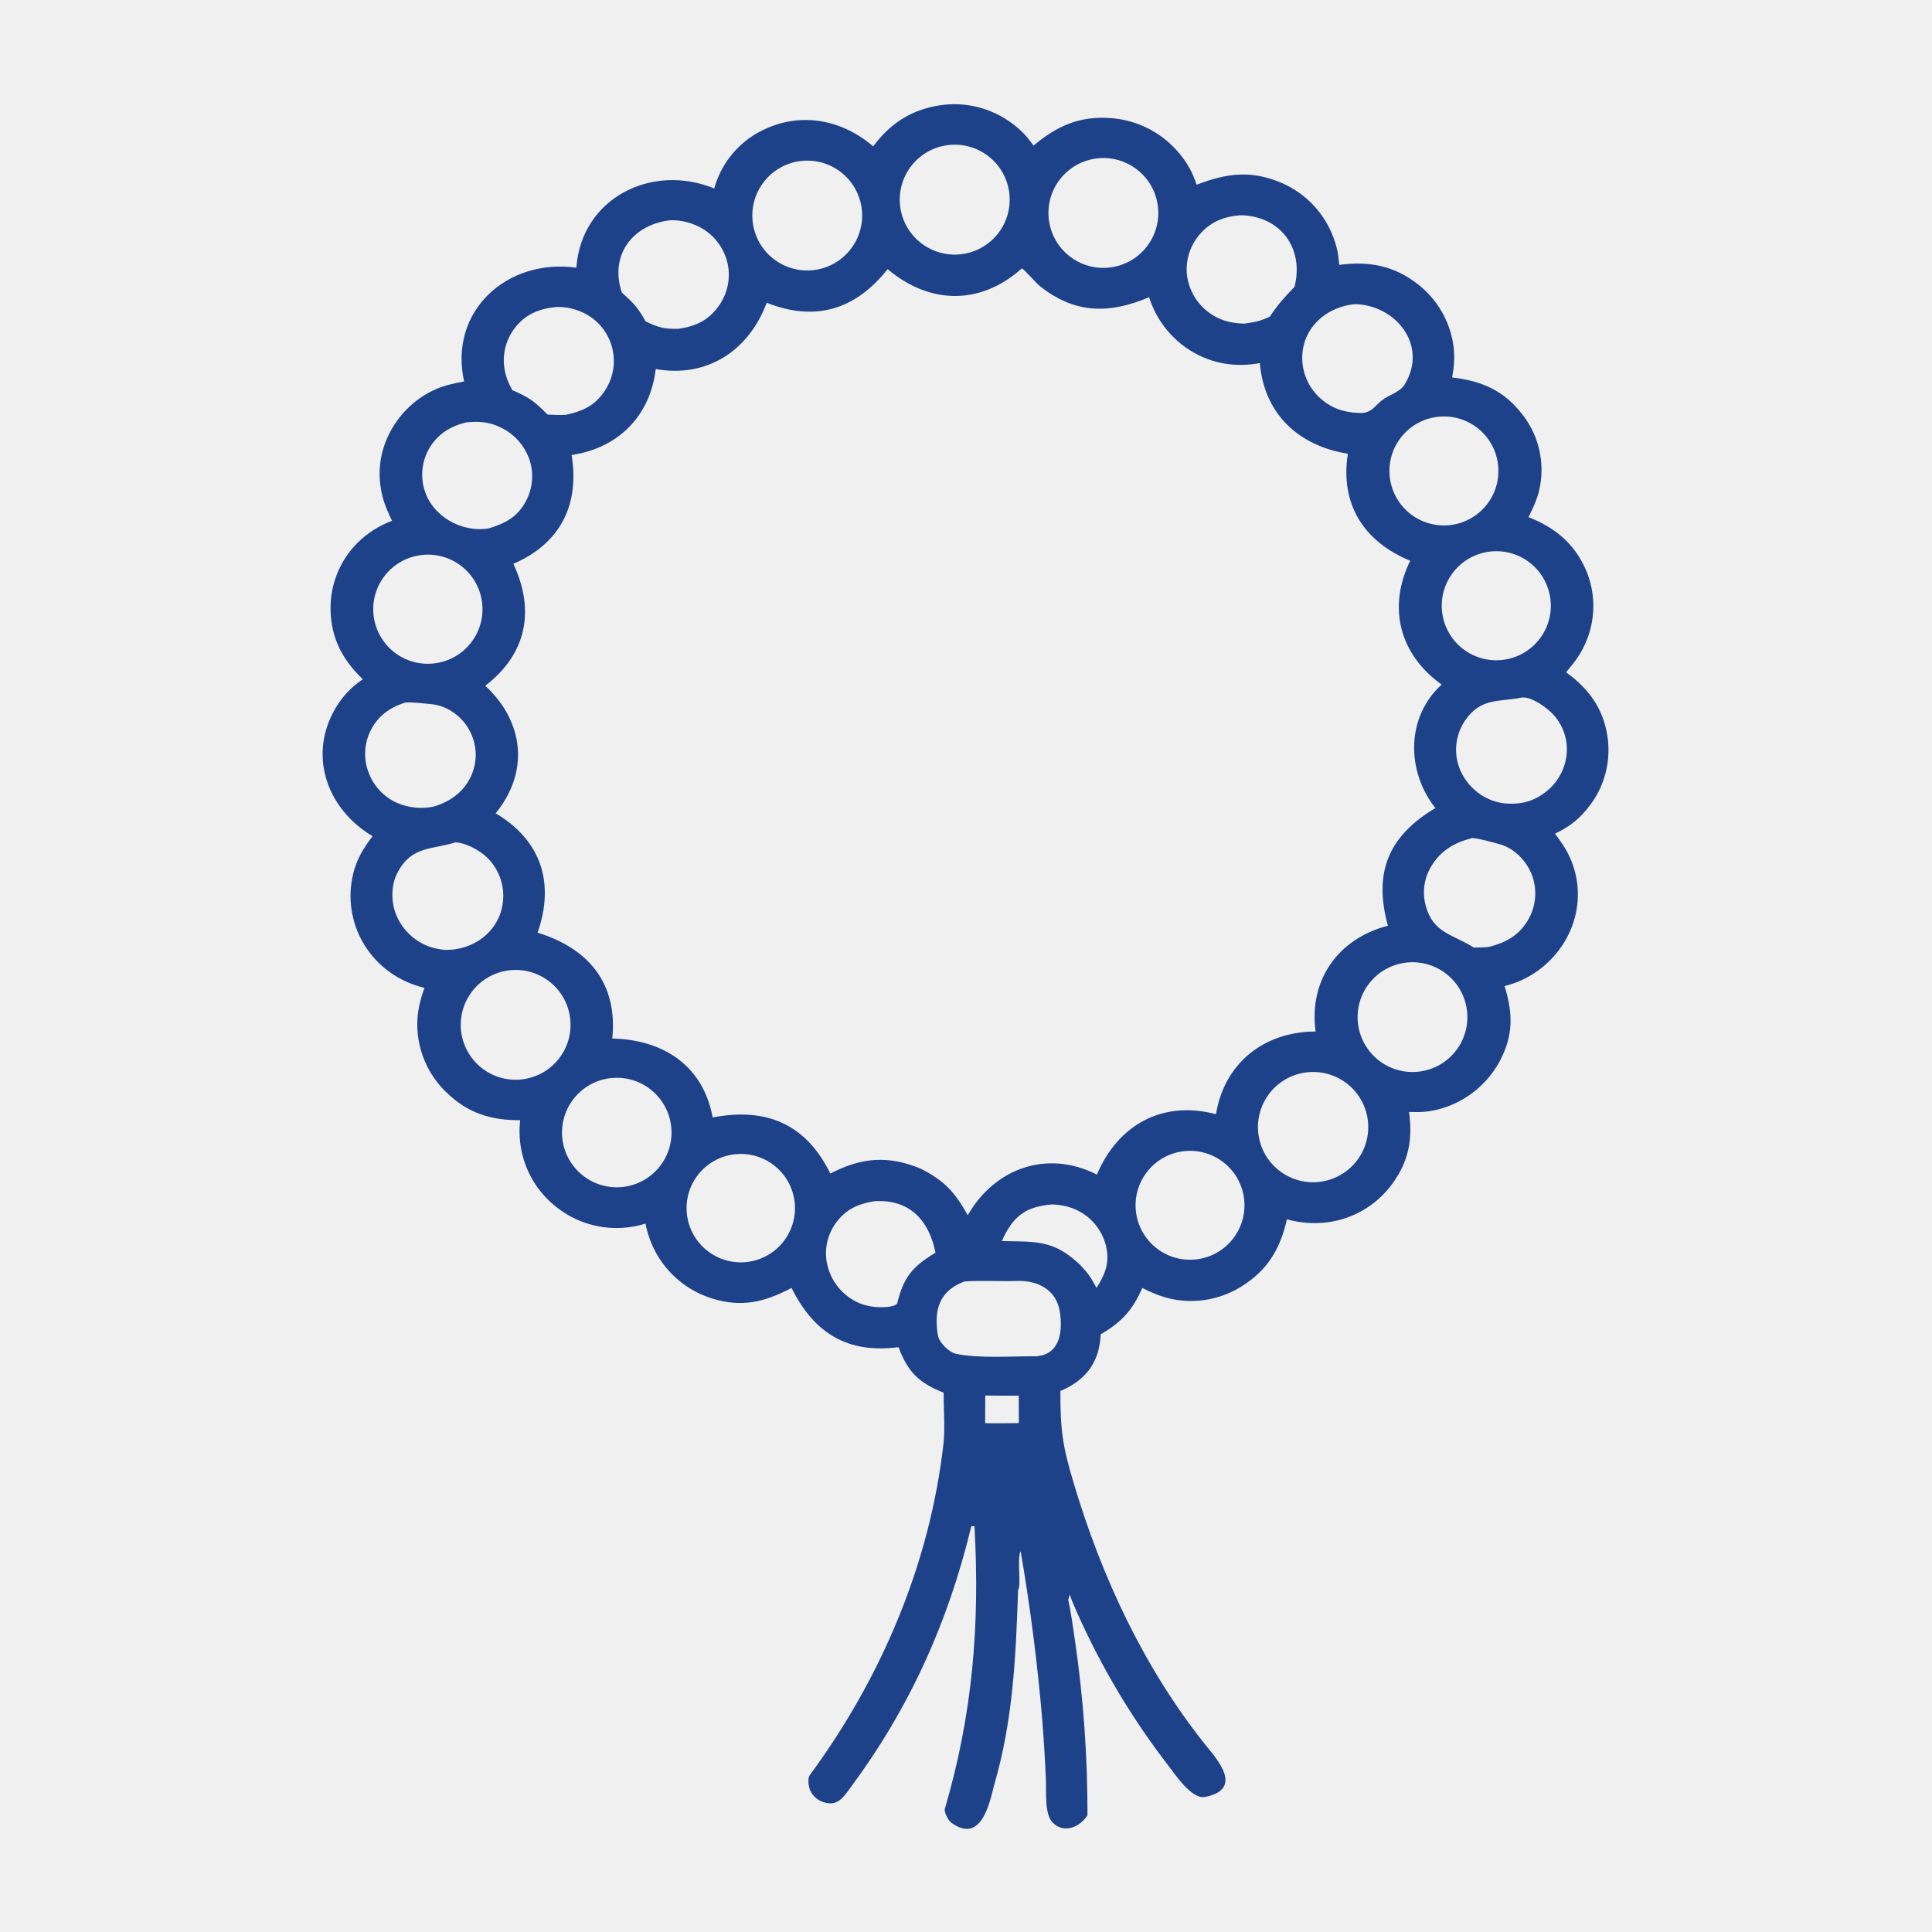
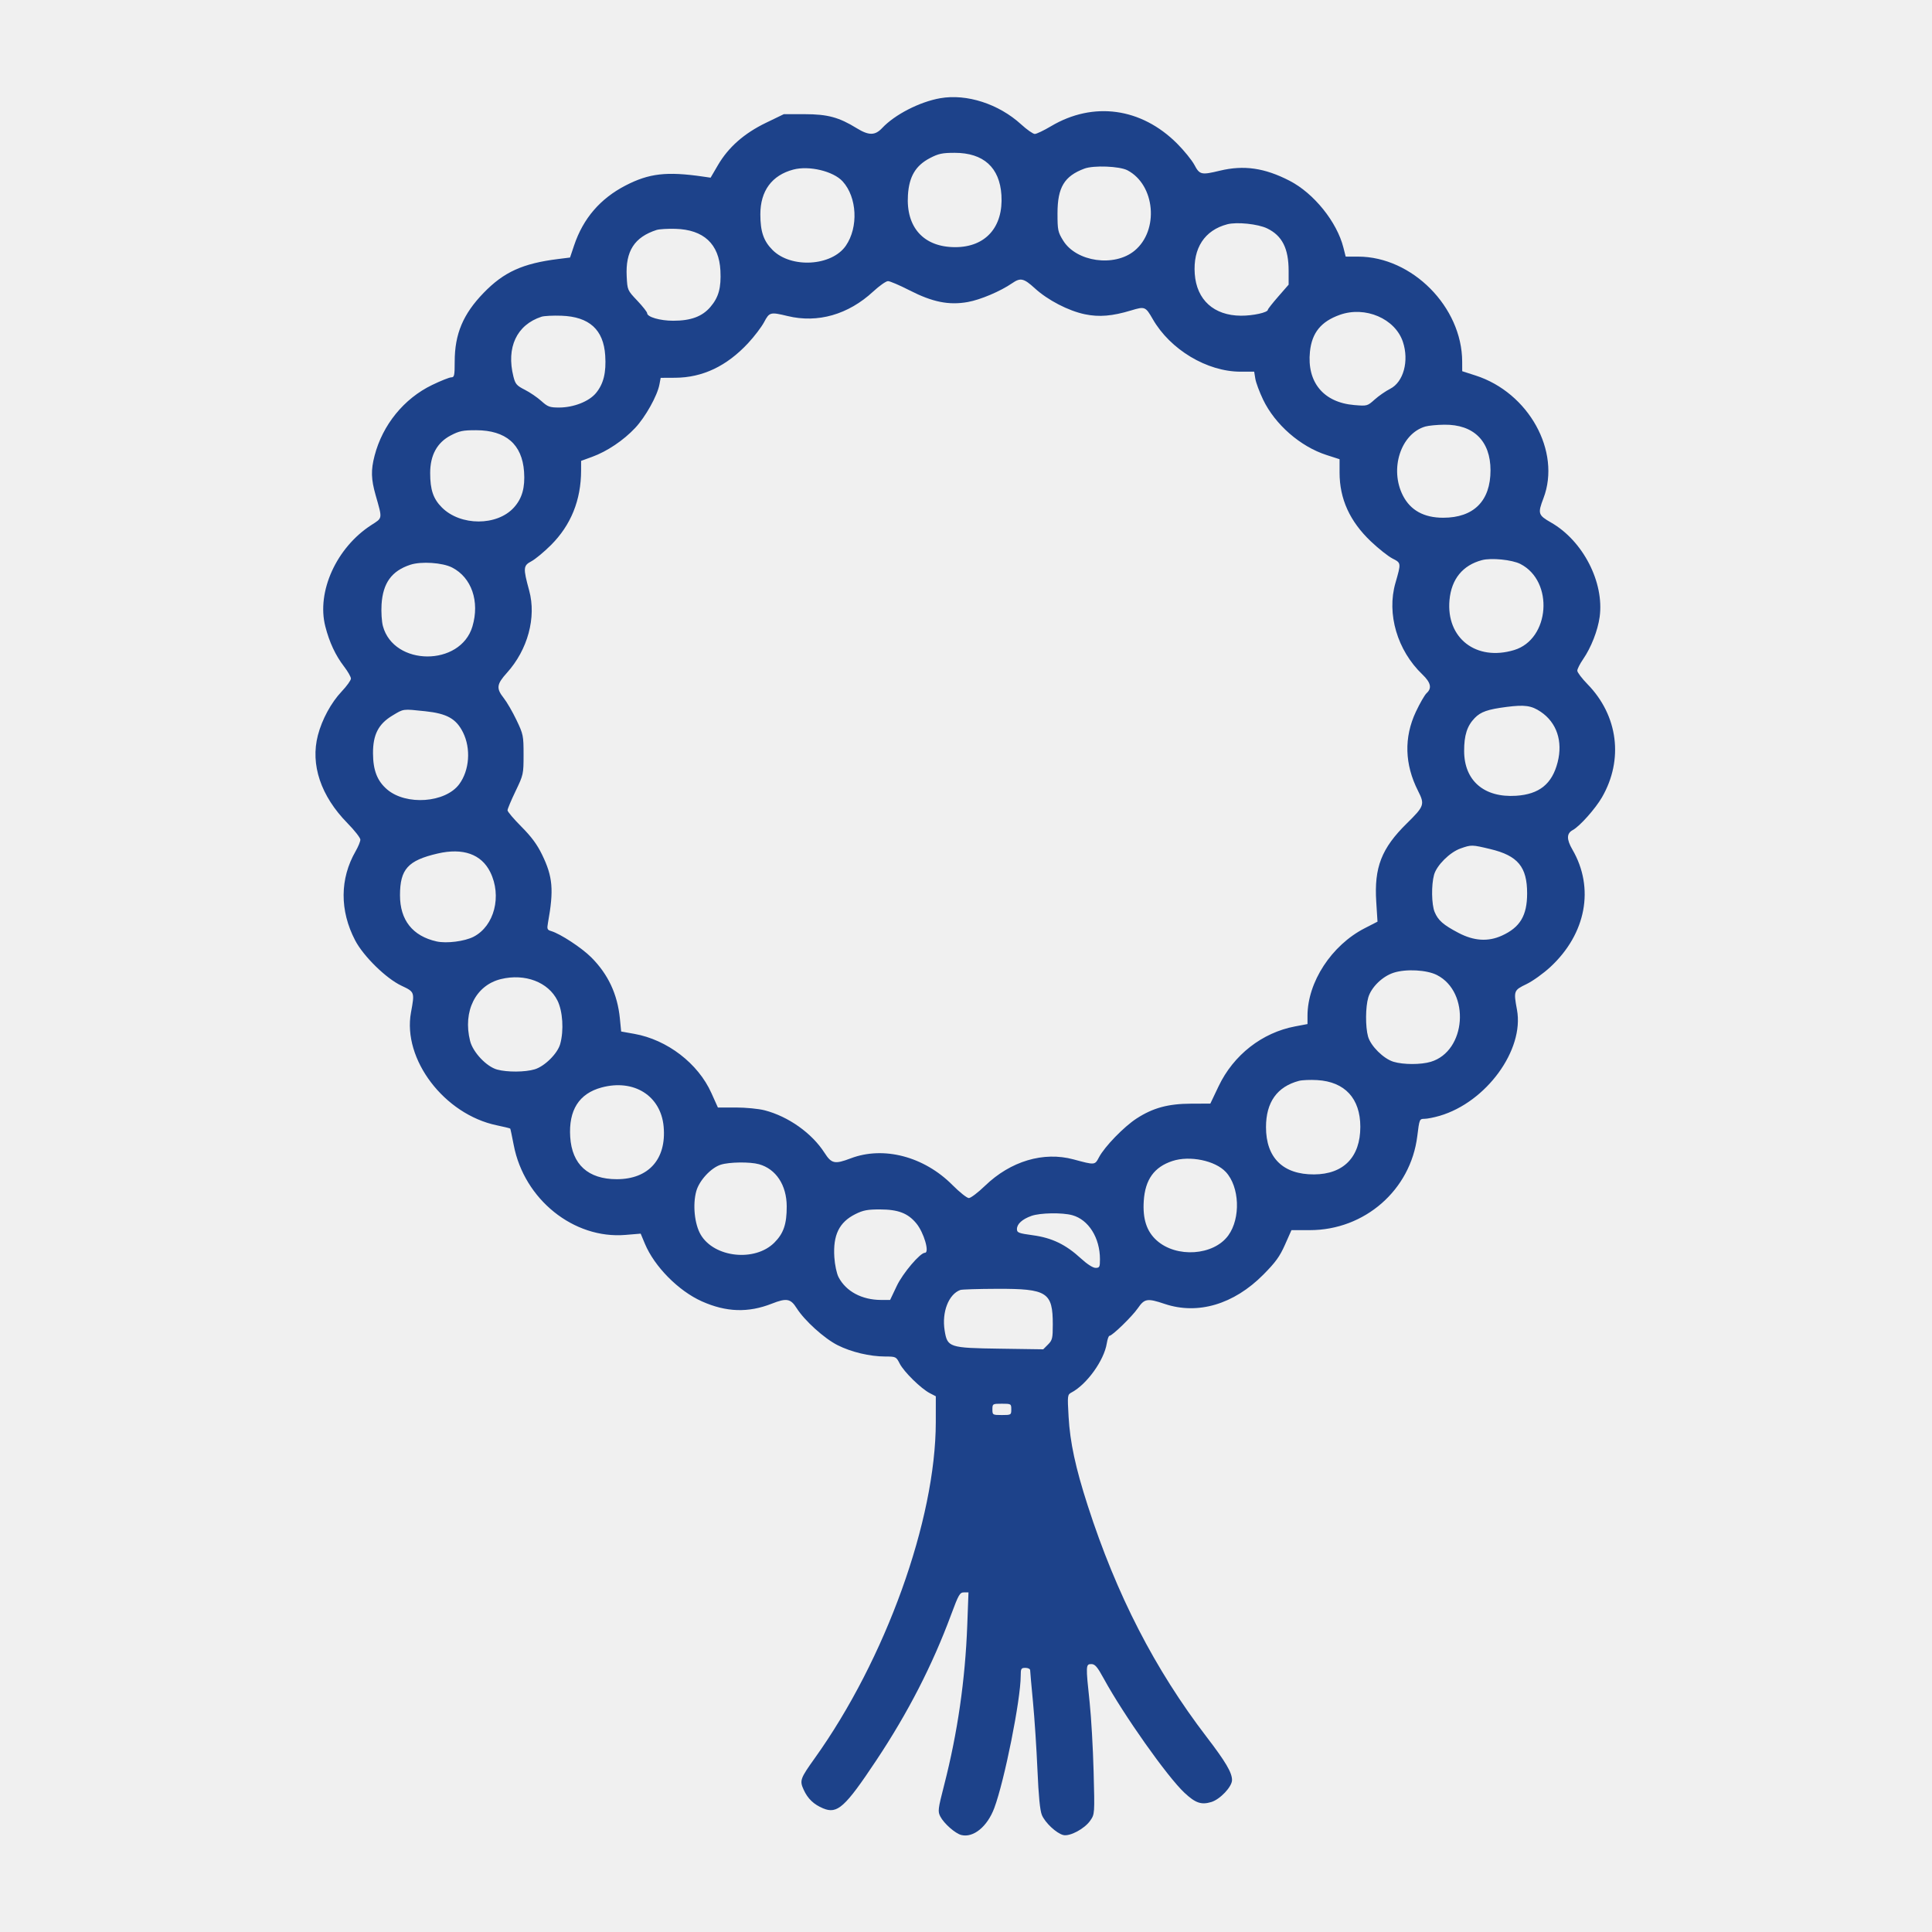
- <svg xmlns="http://www.w3.org/2000/svg" viewBox="98 112 1826 1826">
-   <mask id="m" maskUnits="userSpaceOnUse" x="98" y="112" width="1826" height="1826">
-     <rect x="98" y="112" width="1826" height="1826" fill="#000" />
-     <path fill="#fff" d="M923.327 250.312c15.783-21.429 36.125-34.725 62.752-38.758a91.28 91.28 0 0 1 69.061 17.503c8.35 6.304 13.72 12.118 19.67 20.557 22.37-18.802 44.11-28.459 74.07-25.902a92.62 92.62 0 0 1 64.31 33.954c7.47 9.078 12.11 17.865 15.81 28.938 28.43-10.984 51.9-14.096 80.94-1.444a90.29 90.29 0 0 1 48.08 50.633c3.72 9.742 4.81 16.313 5.78 26.54 27.71-3.651 51.24.515 73.84 17.976a89.17 89.17 0 0 1 34.2 59.489c1.24 10.523.4 18.645-1.34 28.962 27.53 3.226 48.38 11.923 66 34.511a85 85 0 0 1 17.78 63.46c-1.68 13.373-5.72 22.104-11.6 34.003 25.15 10.095 43.43 24.815 54.4 50.317a86.37 86.37 0 0 1 .53 66.081c-5.12 12.728-10.79 19.894-19.45 30.287 21.2 15.325 34.89 33.699 39.05 60.152a86.66 86.66 0 0 1-16.53 65.61c-9.33 12.506-19.13 20.081-33.02 26.764 5.7 7.672 10.16 13.754 14.09 22.471 17.28 38.38 3.87 81.924-29.64 106.574a90.7 90.7 0 0 1-32.06 14.97c7.9 25.98 8.51 46.52-4.76 71.32a92.22 92.22 0 0 1-54.39 44.24c-11.44 3.43-19.5 3.81-31.18 3.43 3.7 25.86-.44 47.46-16.45 68.75a90.25 90.25 0 0 1-60.75 35.55 95.65 95.65 0 0 1-38.23-2.88c-6.14 27.35-17.72 47.54-42.03 62.94a89.87 89.87 0 0 1-68.04 12.16c-9.03-2.09-18.4-5.93-26.63-10.19-8.93 20.81-19.7 32.51-39.28 43.81-1.19 26.56-14.08 43.44-38.08 53.59-.12 37.11 2 51.79 12.64 87.39 26.55 88.82 66.49 174.66 124.71 247.39 9.49 11.84 37.12 41.63-.77 48.9-12.58 2.41-27.99-21.14-35.61-30.97a704.8 704.8 0 0 1-79.38-130.53c-2.94-6.19-10.96-23.52-12.74-29.84l-1.47 5.14c2.52 10.63 4.98 28.9 6.59 39.82 7.85 54.22 11.73 108.94 11.61 163.72-7.05 11.26-22.76 17.87-33.21 6.52-7.55-8.19-5.6-29.22-6.09-40.83-.84-18.57-1.97-37.12-3.41-55.65a1865 1865 0 0 0-20.45-159.61c-3.73 6.82.87 32.63-2.43 36.61-2.12 63.29-4.74 123.44-22.81 185.05-4.67 19.57-13.17 54.63-40.277 34.91-2.723-1.95-7.071-9.86-6.076-13.25 26.103-89.13 33.173-173.02 27.963-266.95l-2.96-.03c-22.261 92.04-58.839 172.42-114.645 247.65-6.833 9.21-12.268 17.6-25.601 13.02a20.7 20.7 0 0 1-11.858-10.5c-1.772-3.73-2.934-11.7-.63-14.83 67.492-91.74 113.446-199.49 126.367-313.1 1.612-14.18.138-32.99.177-48.42-23.231-9.25-33.784-19.34-42.634-43.05-48.155 6.31-79.843-13.18-101.12-55.97-25.308 13.33-47.095 18.82-75.583 9.84A91.78 91.78 0 0 1 716.89 1294a100.2 100.2 0 0 1-8.836-25.54 91.4 91.4 0 0 1-70.172-6.44c-33.69-18.08-52.41-53.34-48.277-91.32-27.737.27-49.662-6.68-69.96-26.51a88.97 88.97 0 0 1-27.257-63.98c.02-12.31 2.67-23.01 6.784-34.55-24.051-5.82-44.169-19.97-57.164-41.18a88.6 88.6 0 0 1-10.187-66.796c3.441-13.931 9.684-24.026 18.305-35.369-43.521-25.894-61.464-77.167-34.466-121.955a82.9 82.9 0 0 1 25.249-26.344c-19.139-18.5-29.889-38.367-30.486-65.551a87.36 87.36 0 0 1 24.661-62.638 92.8 92.8 0 0 1 33.461-21.639c-6.409-13.151-10.158-22.812-11.468-37.523-3.647-40.945 25.144-80.431 64.6-90.899 4.935-1.3 9.948-2.309 14.97-3.239-14.783-66.561 40.705-116.695 106.086-107.489 4.663-65.684 71.075-99.196 130.308-74.919a87.07 87.07 0 0 1 39.95-51.963c37.06-21.316 78.383-15.031 110.336 12.156" />
-     <path fill="#fff" d="M1059.73 1573.47c-.37-2.51-1.41-8.59.12-10.74.15-.04.3-.07.46-.11-.05.19-.09.38-.14.56 1.48 1.37.94 3.17.97 5.26z" />
-     <path fill="#000" d="M1063.73 365.722c2.65.919 13.17 13.552 16.88 16.523 33.52 26.8 66.04 26.436 103.47 10.656a91.76 91.76 0 0 0 35.31 48.01c20.86 14.323 44.64 18.821 69.32 14.256 4.17 48.169 36.6 78.212 83.19 85.669-7.49 47.761 15.15 83.141 58.95 101.15-21.59 44.028-10.2 88.515 29.68 116.993-33.75 30.919-33.46 81.765-5.93 116.756-44.74 26.709-58.55 61.114-44.84 111.189-47.18 12.156-74.9 51.566-68.35 99.996-48.57.08-86.28 29.76-94.13 78.15-50.48-13.38-92.51 9.85-112.59 57.08-46.7-23.78-96.44-6.32-122.02 38.4-12.46-22.05-21.607-32.21-44.137-43.85-30.898-12.92-56.319-10.89-85.749 4.47-23.16-47.16-60.779-62.68-111.227-53.04-9.111-49.28-46.813-73.46-94.858-74.6 5.196-52.08-22.232-85.07-70.635-100.061 16.407-46.553 3.597-87.262-39.642-112.787 32.1-39.271 26.873-86.517-9.776-120.554 39.289-30.209 47.119-71.223 26.56-115.255 44.429-19.118 62.747-55.88 55.031-102.812 44.139-6.592 74.291-36.862 79.528-81.264 48.541 8.712 88.072-17.513 104.869-62.684 45.95 18.314 84.028 6.534 114.286-31.71 39.926 33.535 87.59 34.268 126.81-.681" />
-     <path fill="#000" d="M1328.47 1126.23a52.14 52.14 0 0 1 49.74 16.62 52.09 52.09 0 0 1 10.11 51.46 52.11 52.11 0 0 1-39.75 34.21c-28.09 5.21-55.14-13.17-60.65-41.2s12.58-55.28 40.55-61.09" />
-     <path fill="#000" d="M996.101 248.926c28.399-2.325 53.379 18.667 55.969 47.047s-18.17 53.546-46.53 56.401c-28.727 2.893-54.302-18.203-56.926-46.959s18.708-54.132 47.487-56.489" />
-     <path fill="#000" d="M1132.5 262.039c28.41-4.621 55.16 14.756 59.62 43.192 4.46 28.435-15.07 55.071-43.53 59.371-28.24 4.265-54.61-15.074-59.04-43.283-4.42-28.209 14.77-54.696 42.95-59.28" />
-     <path fill="#000" d="M857.898 263.909c28.707-1.691 53.317 20.283 54.874 48.997 1.558 28.715-20.53 53.222-49.252 54.646-28.533 1.415-52.844-20.497-54.392-49.023-1.547-28.526 20.251-52.939 48.77-54.62" />
-     <path fill="#000" d="M577.182 1029.38c28.474-4.54 55.19 15.01 59.477 43.52 4.288 28.52-15.498 55.06-44.049 59.09-28.193 3.98-54.327-15.5-58.56-43.66-4.234-28.15 15.015-54.46 43.132-58.95" />
-     <path fill="#000" d="M1426.6 1021.85c28.39-3.53 54.27 16.59 57.86 44.97 3.58 28.38-16.49 54.3-44.86 57.95-28.45 3.65-54.47-16.49-58.06-44.95-3.6-28.46 16.59-54.43 45.06-57.97" />
-     <path fill="#000" d="M678.054 1130.73c28.587-1.59 53.034 20.34 54.549 48.93s-20.475 52.98-49.071 54.42c-28.488 1.43-52.763-20.46-54.273-48.94-1.51-28.49 20.315-52.82 48.795-54.41" />
-     <path fill="#000" d="M494.367 636.854c27.915-4.433 54.196 14.432 58.925 42.299s-13.857 54.346-41.671 59.37a51.566 51.566 0 1 1-17.254-101.669" />
-     <path fill="#000" d="M1502.14 633.949c27.84-5.539 54.92 12.477 60.57 40.297s-12.26 54.97-40.06 60.726c-27.95 5.789-55.29-12.242-60.97-40.217s12.46-55.236 40.46-60.806" />
-     <path fill="#000" d="M1459.7 505.7c28.43-1.665 52.81 20.061 54.42 48.494 1.61 28.432-20.16 52.774-48.6 54.331-28.36 1.553-52.62-20.149-54.23-48.505-1.6-28.356 20.05-52.659 48.41-54.32" />
-     <path fill="#000" d="M1489.41 904.063c5.68.141 20.3 4.268 26.25 5.914 14.98 4.148 27.59 18.323 31.63 33.342a49.64 49.64 0 0 1-5.5 38.885c-8.8 14.433-21.01 20.756-36.55 24.736-4.84.58-9.44.54-14.31.62-19.89-12.592-38.62-13.512-45.52-39.913a47.43 47.43 0 0 1 5.4-36.994c9.18-15.126 22.11-22.368 38.6-26.59" />
-     <path fill="#000" d="M1215.87 1200.16c27.97-3.76 53.76 15.71 57.8 43.65 4.03 27.94-15.2 53.92-43.11 58.21-28.27 4.35-54.67-15.19-58.75-43.51-4.09-28.31 15.7-54.53 44.06-58.35" />
-     <path fill="#000" d="M729.921 320.34c11.373-1.101 25.078 2.863 34.395 9.266a51.68 51.68 0 0 1 21.843 33.826 50.4 50.4 0 0 1-9.258 38.28c-9.885 13.566-21.81 18.684-37.659 21.059-13.332.307-19.42-1.345-31.002-6.995-7.729-13.508-10.979-16.878-22.594-27.418-11.437-34.434 9.219-63.165 44.275-68.018" />
-     <path fill="#000" d="M528.525 908.099c9.678.541 22.268 7.274 29.196 13.757a50.54 50.54 0 0 1 15.94 36.676c.077 30.718-26.011 52.258-55.906 51.208-6.59-.84-11.736-1.84-17.864-4.64a53.39 53.39 0 0 1-28.083-30.146c-4.407-11.975-4.009-27.353 2.065-38.594 13.525-25.029 31.634-20.985 54.652-28.261" />
-     <path fill="#000" d="M1270.11 315.431c37.86.394 60.73 30.983 51.36 67.698-10.04 10.396-15.31 16.293-23.42 28.232-9.54 4.275-14 5.162-24.11 6.493-12.95-.2-24.27-3.332-34.64-11.434a51.63 51.63 0 0 1-19.53-35.312 50.42 50.42 0 0 1 11.71-37.107c10.48-12.396 23.04-17.26 38.63-18.57" />
-     <path fill="#000" d="M538.894 511.146c12.111-1.016 21.297-.583 32.58 4.973a52.98 52.98 0 0 1 26.946 30.282 49.88 49.88 0 0 1-3.314 39.166c-8.031 15.182-19.717 21.158-35.164 25.822-25.576 4.308-53.671-11.421-60.962-36.983a49.48 49.48 0 0 1 5.028-39.147c8.008-13.385 20.18-20.606 34.886-24.113" />
-     <path fill="#000" d="M1536.58 771.248c8.84-1.015 23.75 9.775 29.53 16.146a48.58 48.58 0 0 1 12.62 37.067 51.51 51.51 0 0 1-19 35.394c-12.61 10.232-25.87 13.065-41.61 11.22a52.6 52.6 0 0 1-18.98-6.972c-11.77-7.249-20.66-19.165-23.76-32.682a49.23 49.23 0 0 1 7-37.989c15.17-22.472 32.25-17.74 54.2-22.184" />
-     <path fill="#000" d="M792.228 1202.98c27.992-3.25 53.349 16.73 56.748 44.7 3.398 27.97-16.438 53.44-44.393 56.99-28.171 3.58-53.876-16.45-57.301-44.64s16.738-53.78 44.946-57.05" />
-     <path fill="#000" d="M480.828 776.036c5.731-.662 17.454.899 23.49 1.324 18.583 1.31 34.867 14.911 40.803 32.785a48.1 48.1 0 0 1-2.81 37.204c-7.08 13.851-18.834 21.98-33.213 26.648-11.165 2.895-24.662 1.639-35.192-2.879a50.9 50.9 0 0 1-27.696-29.384 49.46 49.46 0 0 1 2.061-39.255c6.991-14.027 18.13-21.728 32.557-26.443" />
-     <path fill="#000" d="M1378.7 399.425c38.7.959 69.41 39.127 46.85 76.081-4.43 7.264-15.36 9.804-21.85 15.13-6.66 5.475-8.7 10.476-17.75 11.726-14.03.026-26.31-2.784-37.56-11.786a51.68 51.68 0 0 1-19.38-35.331c-2.84-30.514 20.39-53.024 49.69-55.82" />
-     <path fill="#000" d="M621.736 402.361c10.356-1.219 23.014 2.168 31.824 7.476a50.66 50.66 0 0 1 23.383 32.346 50.47 50.47 0 0 1-7.237 38.991c-9.358 14.265-21.069 19.5-36.845 22.886-5.987.395-11.39.028-17.365-.235-12.656-12.823-16.87-15.904-33.293-23.079-3.947-7.289-6.553-13.431-7.619-21.791a50.06 50.06 0 0 1 9.948-36.924c9.702-12.504 21.945-17.908 37.204-19.67" />
-     <path fill="#000" d="M1009.38 1323.18c16.38-1.21 33.5.01 50.03-.51 19.64-.63 37.34 8.54 40.37 29.65 2.6 18.17.33 39.84-22.53 41.56-22.42-.23-53.43 2.3-75.58-2.33-6.755-1.42-16.153-10.63-17.288-17.71-3.968-24.73 1.878-41.8 24.998-50.66" />
-     <path fill="#000" d="M924.44 1247.3c33.115-2.05 51.599 17.91 57.739 48.67l-.944.57c-21.601 13.13-29.317 23.19-35.328 47.53-2.494 2.38-3.824 2.03-7.719 3.04-12.844 1.3-24.926-.5-35.953-7.71a52.1 52.1 0 0 1-22.608-33.27 48.4 48.4 0 0 1 8.163-37.94c9.418-13.25 21.289-18.43 36.65-20.89" />
-     <path fill="#000" d="M1092.06 1250.37c10.28.3 20.03 2.57 28.82 8.16a50.72 50.72 0 0 1 22.86 32.98c3.02 14.69-1.73 25.79-9.39 37.72-5.29-9.73-7.22-12.97-14.76-21.06-25.36-24.62-42.24-22.47-74.73-23.2 10.24-22.95 21.84-32.46 47.2-34.6" />
-     <path fill="#000" d="M1029.18 1430.95c10.56.17 21.13.21 31.69.12l.08 25.92c-10.62.21-21.24.25-31.86.13-.03-8.72 0-17.45.09-26.17" />
-   </mask>
-   <rect x="98" y="112" width="1826" height="1826" fill="#1d428a" mask="url(#m)" />
+ <svg xmlns="http://www.w3.org/2000/svg" viewBox="0 0 1024 1024">
+   <path d="M 498.347 52.054 C 487.436 53.964, 474.230 60.746, 467.563 67.864 C 463.795 71.887, 460.500 71.905, 454.053 67.938 C 444.630 62.140, 438.648 60.529, 426.485 60.514 L 415.469 60.500 405.951 65.102 C 394.415 70.680, 386.080 78.023, 380.549 87.480 L 376.634 94.175 372.567 93.585 C 353.358 90.796, 344.024 91.873, 331.561 98.315 C 318.145 105.251, 309.102 115.766, 304.313 130 L 302.126 136.500 295.813 137.287 C 277.055 139.627, 267.050 144.170, 256.353 155.206 C 245.437 166.468, 241 177.010, 241 191.682 C 241 199.030, 240.790 200, 239.197 200 C 238.206 200, 233.615 201.827, 228.997 204.061 C 214.102 211.264, 202.799 225.158, 198.543 241.495 C 196.540 249.186, 196.667 253.924, 199.106 262.500 C 202.735 275.258, 202.860 274.385, 196.850 278.258 C 178.335 290.186, 167.706 313.587, 172.427 332.026 C 174.581 340.439, 177.809 347.349, 182.346 353.259 C 184.356 355.876, 186 358.757, 186 359.662 C 186 360.567, 183.793 363.640, 181.096 366.492 C 175.526 372.382, 170.674 381.314, 168.489 389.703 C 164.432 405.281, 170.033 421.921, 184.185 436.327 C 187.933 440.143, 191 444.060, 191 445.031 C 191 446.001, 189.872 448.754, 188.492 451.148 C 180.088 465.733, 179.997 482.637, 188.238 498.419 C 192.636 506.842, 204.682 518.642, 212.755 522.434 C 219.799 525.743, 219.822 525.808, 217.834 536.600 C 213.257 561.437, 235.491 590.670, 263.350 596.446 C 267.117 597.227, 270.305 598.009, 270.435 598.183 C 270.565 598.357, 271.404 602.319, 272.300 606.987 C 277.817 635.713, 304.089 656.812, 331.500 654.528 L 339.572 653.856 341.792 659.178 C 346.849 671.301, 359.594 684.198, 372 689.745 C 384.894 695.510, 396.587 695.893, 409.104 690.959 C 416.887 687.891, 419.043 688.279, 422.228 693.323 C 426.402 699.930, 436.854 709.393, 443.914 712.957 C 451.200 716.634, 460.960 718.958, 469.230 718.983 C 474.839 719, 474.999 719.079, 476.876 722.757 C 479.091 727.099, 488.146 735.990, 492.808 738.401 L 496 740.051 495.989 753.776 C 495.949 805.578, 469.351 879.428, 431.845 931.875 C 424.109 942.692, 423.744 943.728, 425.955 948.586 C 428.120 953.343, 431.302 956.393, 436.264 958.466 C 443.819 961.622, 447.874 957.961, 464.472 933 C 481.292 907.707, 494.211 882.545, 504.138 855.750 C 508.046 845.201, 508.737 844, 510.903 844 L 513.315 844 512.673 861.250 C 511.589 890.391, 507.546 918.378, 500.404 946.191 C 497.130 958.937, 496.992 960.083, 498.393 962.793 C 500.315 966.510, 506.306 971.788, 509.518 972.594 C 515.907 974.197, 523.303 968.151, 526.983 958.317 C 532.391 943.861, 540.978 900.921, 540.995 888.250 C 541 884.385, 541.226 884, 543.500 884 C 544.875 884, 546.002 884.563, 546.003 885.250 C 546.005 885.938, 546.677 893.475, 547.495 902 C 548.314 910.525, 549.381 926.725, 549.867 938 C 550.472 952.058, 551.214 959.605, 552.226 962.016 C 553.942 966.103, 559.921 971.691, 563.553 972.603 C 567.041 973.478, 574.882 969.280, 577.865 964.941 C 580.228 961.504, 580.230 961.477, 579.639 939 C 579.313 926.625, 578.374 910.200, 577.553 902.500 C 575.441 882.707, 575.471 882, 578.410 882 C 580.384 882, 581.583 883.399, 585.053 889.750 C 595.544 908.953, 618.708 941.725, 627.788 950.209 C 633.608 955.648, 636.680 956.712, 641.981 955.124 C 646.663 953.721, 653 947.012, 653 943.457 C 653 939.515, 649.625 933.788, 639.545 920.630 C 612.064 884.755, 591.765 845.260, 576.518 798 C 570.032 777.896, 567.145 764.482, 566.373 750.862 C 565.722 739.384, 565.745 739.207, 568.044 737.976 C 576.096 733.667, 585.178 720.993, 586.604 712.076 C 586.962 709.834, 587.612 708, 588.047 708 C 589.529 708, 600.102 697.712, 603.105 693.348 C 606.610 688.254, 608.129 688.011, 617.268 691.090 C 634.833 697.007, 653.933 691.355, 669.558 675.617 C 676.042 669.086, 678.289 665.986, 681.058 659.751 L 684.500 652.002 694.212 652.001 C 723.339 651.998, 747.679 630.710, 751.194 602.165 C 752.298 593.194, 752.378 593, 754.980 593 C 756.441 593, 760.081 592.282, 763.068 591.405 C 787.770 584.149, 807.959 556.460, 804.033 535.221 C 802.179 525.191, 802.306 524.846, 809.040 521.612 C 812.348 520.024, 818.080 515.912, 821.777 512.475 C 840.692 494.894, 845.232 470.666, 833.425 450.322 C 830.233 444.822, 830.287 441.720, 833.606 439.943 C 837.255 437.990, 845.576 428.661, 849.079 422.594 C 860.624 402.602, 857.634 379.245, 841.401 362.618 C 838.430 359.576, 836 356.361, 836 355.474 C 836 354.586, 837.396 351.832, 839.102 349.352 C 843.334 343.201, 846.869 334.161, 847.851 326.978 C 850.354 308.678, 839.028 286.658, 822.136 276.981 C 815.212 273.014, 814.965 272.227, 818.076 264.040 C 827.499 239.247, 810.243 208.081, 782.078 199.025 L 775 196.749 774.985 191.625 C 774.902 162.727, 748.476 136.063, 719.869 136.012 L 713.237 136 712.042 131.250 C 708.612 117.627, 696.385 102.441, 683.500 95.800 C 670.262 88.978, 659.268 87.397, 646.500 90.480 C 636.735 92.838, 635.832 92.633, 633.069 87.424 C 631.734 84.908, 627.592 79.799, 623.864 76.071 C 604.883 57.090, 579.439 53.600, 557.043 66.905 C 553.252 69.157, 549.392 71, 548.465 71 C 547.539 71, 544.288 68.722, 541.241 65.938 C 529.364 55.083, 512.404 49.593, 498.347 52.054 M 492.880 83.794 C 485.299 87.754, 481.858 93.539, 481.226 103.382 C 480.124 120.552, 489.604 131, 506.284 131 C 522.393 131, 531.861 120.323, 530.774 103.382 C 529.835 88.741, 521.266 81, 506 81 C 499.435 81, 497.398 81.434, 492.880 83.794 M 574.748 89.368 C 564.099 93.336, 560.500 99.325, 560.500 113.078 C 560.500 121.982, 560.712 123, 563.509 127.524 C 570.499 138.829, 590.653 141.680, 601.336 132.875 C 614.414 122.095, 612.277 97.962, 597.561 90.252 C 593.392 88.068, 579.665 87.536, 574.748 89.368 M 420.500 89.872 C 409.105 92.885, 403 101.163, 403 113.602 C 403 122.742, 404.718 127.759, 409.480 132.520 C 419.327 142.368, 440.859 141.091, 448.326 130.217 C 455.056 120.417, 454.268 104.555, 446.633 96.153 C 441.717 90.742, 428.879 87.657, 420.500 89.872 M 650.500 118.866 C 638.484 122.017, 632.265 131.490, 633.243 145.153 C 634.230 158.950, 643.385 167.243, 657.722 167.328 C 664.161 167.366, 672 165.630, 672 164.165 C 672 163.791, 674.475 160.647, 677.500 157.179 L 683 150.872 683 143.585 C 683 131.667, 679.585 124.914, 671.605 121.051 C 666.753 118.702, 655.548 117.542, 650.500 118.866 M 347.994 121.886 C 336.255 125.684, 331.483 133.099, 332.160 146.488 C 332.527 153.766, 332.560 153.842, 337.765 159.345 C 340.644 162.389, 343 165.380, 343 165.991 C 343 168.013, 349.833 170, 356.790 170 C 366.166 170, 372.179 167.778, 376.518 162.708 C 380.906 157.582, 382.296 152.541, 381.836 143.431 C 381.123 129.303, 372.959 121.709, 358.027 121.287 C 353.887 121.170, 349.372 121.439, 347.994 121.886 M 536.500 150.085 C 530.303 154.363, 519.662 158.879, 512.949 160.079 C 502.938 161.868, 494.255 160.123, 482.048 153.869 C 476.820 151.191, 471.694 149, 470.655 149 C 469.617 149, 466.079 151.489, 462.793 154.532 C 449.613 166.734, 433.445 171.370, 417.500 167.520 C 408.283 165.295, 407.805 165.417, 404.998 170.724 C 403.624 173.322, 399.800 178.348, 396.500 181.892 C 385.147 194.085, 372.369 200.143, 357.837 200.222 L 350.173 200.263 349.507 203.815 C 348.392 209.759, 342.111 221, 336.659 226.811 C 330.468 233.409, 321.782 239.243, 313.835 242.140 L 308 244.268 307.992 249.384 C 307.969 265.084, 302.612 278.328, 292 288.917 C 288.372 292.538, 283.705 296.400, 281.628 297.500 C 277.308 299.788, 277.215 301.040, 280.476 313 C 284.365 327.267, 279.726 344.389, 268.650 356.647 C 263.202 362.678, 262.931 364.862, 266.997 369.997 C 268.646 372.078, 271.683 377.318, 273.747 381.640 C 277.347 389.179, 277.500 389.928, 277.500 400 C 277.500 410.299, 277.419 410.670, 273.250 419.346 C 270.912 424.211, 269 428.773, 269 429.483 C 269 430.193, 272.302 434.087, 276.338 438.137 C 281.640 443.457, 284.686 447.581, 287.318 453 C 292.998 464.694, 293.595 471.629, 290.431 489.146 C 289.845 492.388, 290.034 492.870, 292.136 493.493 C 296.997 494.932, 308.290 502.334, 313.358 507.401 C 322.326 516.369, 327.283 526.950, 328.552 539.833 L 329.231 546.721 336.240 547.973 C 353.662 551.087, 369.989 563.620, 377.034 579.288 L 380.500 586.998 390.040 586.999 C 395.287 587, 402.152 587.670, 405.297 588.489 C 417.891 591.769, 430.328 600.603, 437.008 611.012 C 440.729 616.810, 442.423 617.169, 450.896 613.948 C 468.320 607.326, 489.766 612.952, 504.818 628.094 C 508.594 631.892, 512.506 635, 513.512 635 C 514.517 635, 518.369 632.076, 522.072 628.501 C 535.630 615.411, 553.068 610.210, 569 614.505 C 580.403 617.578, 580.262 617.590, 582.500 613.359 C 585.484 607.716, 595.706 597.179, 602.428 592.817 C 611.092 587.195, 619.155 585.007, 631.355 584.967 L 641.500 584.934 645.886 575.727 C 653.780 559.159, 668.921 547.317, 686.439 544.011 L 693 542.774 693 538.436 C 693 520.527, 705.758 500.986, 723.337 491.971 L 730.105 488.500 729.438 477.971 C 728.280 459.690, 732.223 449.605, 745.708 436.349 C 754.922 427.291, 755.236 426.374, 751.588 419.174 C 744.455 405.097, 744.066 390.841, 750.445 377.248 C 752.563 372.735, 755.129 368.288, 756.148 367.366 C 759.053 364.737, 758.370 361.760, 753.872 357.453 C 740.594 344.738, 734.893 325.374, 739.607 309 C 742.671 298.358, 742.674 298.385, 738.063 296.032 C 735.785 294.870, 730.629 290.792, 726.605 286.970 C 715.427 276.352, 710 264.437, 710 250.515 L 710 243.394 703.131 241.181 C 689.199 236.694, 675.810 225.014, 669.472 211.817 C 667.539 207.793, 665.684 202.813, 665.351 200.750 L 664.744 197 657.554 197 C 639.767 197, 620.250 185.317, 610.969 169.115 C 607.173 162.488, 606.780 162.330, 599.547 164.524 C 589.560 167.553, 582.539 168.139, 575.014 166.570 C 566.251 164.743, 555.356 159.092, 548.481 152.808 C 542.630 147.462, 540.876 147.063, 536.500 150.085 M 710.148 166.861 C 700.170 170.405, 695.334 176.359, 694.301 186.377 C 692.626 202.605, 701.512 213.321, 717.773 214.684 C 724.616 215.258, 724.749 215.222, 728.600 211.765 C 730.745 209.839, 734.447 207.278, 736.826 206.073 C 743.888 202.496, 746.921 191.301, 743.566 181.199 C 739.473 168.876, 723.623 162.075, 710.148 166.861 M 286.994 167.876 C 273.854 172.177, 268.241 184.159, 272.131 199.607 C 273.129 203.569, 273.841 204.393, 278.167 206.585 C 280.865 207.952, 284.798 210.629, 286.907 212.535 C 290.319 215.618, 291.359 216, 296.334 216 C 304.007 216, 312.211 212.780, 315.880 208.329 C 319.896 203.457, 321.360 197.510, 320.777 188.434 C 319.897 174.713, 312.344 167.856, 297.541 167.338 C 293.118 167.183, 288.372 167.425, 286.994 167.876 M 755.460 226.064 C 742.443 229.850, 736.367 248.560, 743.577 262.657 C 747.574 270.474, 754.722 274.412, 764.910 274.412 C 781.118 274.412, 790 265.516, 790 249.283 C 790 233.750, 781.056 224.921, 765.500 225.100 C 761.650 225.144, 757.132 225.578, 755.460 226.064 M 238.899 230.784 C 231.653 234.569, 228 241.261, 228 250.748 C 228 259.612, 229.635 264.399, 234.231 268.996 C 244.092 278.856, 263.475 278.857, 272.383 268.998 C 276.734 264.182, 278.360 258.437, 277.762 249.992 C 276.737 235.508, 268.132 228.065, 252.364 228.022 C 245.382 228.003, 243.473 228.395, 238.899 230.784 M 785.500 296.872 C 775.252 299.581, 769.270 306.928, 768.262 318.044 C 766.431 338.235, 782.400 350.599, 802.497 344.551 C 821.508 338.829, 823.745 308.053, 805.814 298.905 C 801.429 296.668, 790.435 295.568, 785.500 296.872 M 217.479 299.334 C 207.609 302.574, 202.954 308.992, 202.232 320.356 C 201.983 324.285, 202.307 329.453, 202.952 331.841 C 208.726 353.192, 244.070 353.341, 250.395 332.041 C 254.332 318.785, 249.957 306.095, 239.624 300.798 C 234.524 298.184, 223.253 297.438, 217.479 299.334 M 798.500 374.687 C 788.515 375.974, 784.854 377.250, 781.636 380.562 C 777.590 384.729, 775.993 389.722, 776.022 398.116 C 776.076 413.789, 786.624 422.865, 803.523 421.780 C 815.842 420.990, 822.625 415.530, 825.569 404.035 C 828.424 392.894, 825.103 382.980, 816.598 377.250 C 811.700 373.950, 808.131 373.445, 798.500 374.687 M 208.005 379.250 C 200.563 383.723, 197.654 389.387, 197.701 399.311 C 197.745 408.306, 199.951 413.946, 205.176 418.419 C 215.251 427.042, 236.057 425.533, 243.390 415.647 C 248.826 408.318, 249.674 396.751, 245.403 388.182 C 241.785 380.921, 236.876 378.179, 225.319 376.963 C 213.326 375.702, 214.072 375.603, 208.005 379.250 M 774.086 449.717 C 768.431 451.714, 761.472 458.636, 760.081 463.649 C 758.578 469.060, 758.741 479.443, 760.390 483.390 C 762.247 487.836, 764.950 490.201, 773.024 494.443 C 781.213 498.746, 788.698 499.226, 796 495.916 C 805.675 491.530, 809.410 485.287, 809.410 473.500 C 809.410 459.463, 804.482 453.523, 789.948 450.039 C 780.096 447.678, 779.873 447.673, 774.086 449.717 M 232 452.376 C 216.198 456.036, 212.021 460.660, 212.006 474.507 C 211.991 487.669, 218.696 496.131, 231.396 498.977 C 236.662 500.157, 246.287 498.937, 251.018 496.491 C 262.033 490.795, 266.118 474.853, 259.813 462.167 C 255.113 452.711, 245.366 449.279, 232 452.376 M 738.707 515.553 C 732.751 517.458, 726.864 523.173, 725.226 528.640 C 723.718 533.674, 723.644 544.178, 725.081 549.351 C 726.483 554.403, 733.330 561.191, 738.616 562.770 C 743.880 564.343, 753.112 564.346, 758.349 562.777 C 777.180 557.135, 779.404 525.913, 761.624 516.798 C 756.246 514.041, 745.295 513.446, 738.707 515.553 M 265.500 518.935 C 252.096 522.198, 245.207 536.024, 249.162 551.728 C 250.677 557.746, 257.870 565.354, 263.500 566.895 C 268.822 568.351, 278.293 568.291, 283.384 566.770 C 288.670 565.191, 295.517 558.403, 296.919 553.351 C 298.922 546.139, 298.280 535.955, 295.467 530.309 C 290.583 520.509, 278.256 515.830, 265.500 518.935 M 688.500 572.872 C 676.899 575.939, 671.018 584.179, 671.006 597.384 C 670.990 613.649, 680.042 622.553, 696.500 622.461 C 712.135 622.374, 721 613.255, 721 597.260 C 721 582.216, 712.824 573.343, 698.161 572.474 C 694.498 572.257, 690.150 572.436, 688.500 572.872 M 318.849 576.388 C 306.892 579.609, 301.314 588.412, 302.226 602.626 C 303.163 617.225, 311.744 625, 326.918 625 C 343.801 625, 353.305 614.327, 351.744 597.119 C 350.262 580.770, 335.984 571.772, 318.849 576.388 M 621.420 615.351 C 611.734 618.526, 606.943 625.204, 606.215 636.544 C 605.604 646.074, 607.743 652.632, 613.018 657.398 C 623.497 666.865, 643.271 665.511, 651.034 654.794 C 657.663 645.643, 657.004 628.994, 649.702 621.166 C 644.055 615.112, 630.594 612.344, 621.420 615.351 M 382.010 617.316 C 376.845 618.961, 370.634 625.663, 369.057 631.295 C 367.057 638.439, 368.101 648.791, 371.388 654.399 C 378.534 666.593, 400.139 668.923, 410.436 658.610 C 415.325 653.714, 417.008 648.768, 416.978 639.384 C 416.942 628.140, 411.295 619.564, 402.277 617.060 C 397.485 615.729, 386.559 615.867, 382.010 617.316 M 453.389 643.493 C 444.769 647.789, 441.451 654.588, 442.216 666.387 C 442.475 670.371, 443.454 674.996, 444.443 676.901 C 448.374 684.477, 456.833 689, 467.070 689 L 471.778 689 475.318 681.545 C 478.524 674.794, 487.691 664, 490.219 664 C 492.812 664, 489.691 653.294, 485.679 648.427 C 481.233 643.033, 476.079 641.048, 466.446 641.022 C 459.838 641.004, 457.495 641.447, 453.389 643.493 M 546.684 644.449 C 541.807 646.188, 539 648.740, 539 651.433 C 539 653.340, 539.866 653.675, 547.490 654.715 C 557.589 656.092, 564.898 659.626, 572.920 667.011 C 576.187 670.019, 579.265 672, 580.670 672 C 582.769 672, 583 671.549, 583 667.443 C 583 656.071, 576.985 646.478, 568.351 644.081 C 563.042 642.606, 551.290 642.806, 546.684 644.449 M 509 683.704 C 502.789 685.964, 499.114 695.435, 500.676 705.159 C 502.121 714.152, 502.994 714.440, 530.035 714.831 L 552.928 715.163 555.464 712.627 C 557.760 710.331, 558 709.327, 558 702.013 C 558 684.914, 555.042 683.017, 528.500 683.101 C 518.600 683.132, 509.825 683.404, 509 683.704 M 526 747 C 526 749.933, 526.111 750, 531 750 C 535.889 750, 536 749.933, 536 747 C 536 744.067, 535.889 744, 531 744 C 526.111 744, 526 744.067, 526 747" stroke="none" fill="#1d428a" fill-rule="evenodd" />
</svg>
